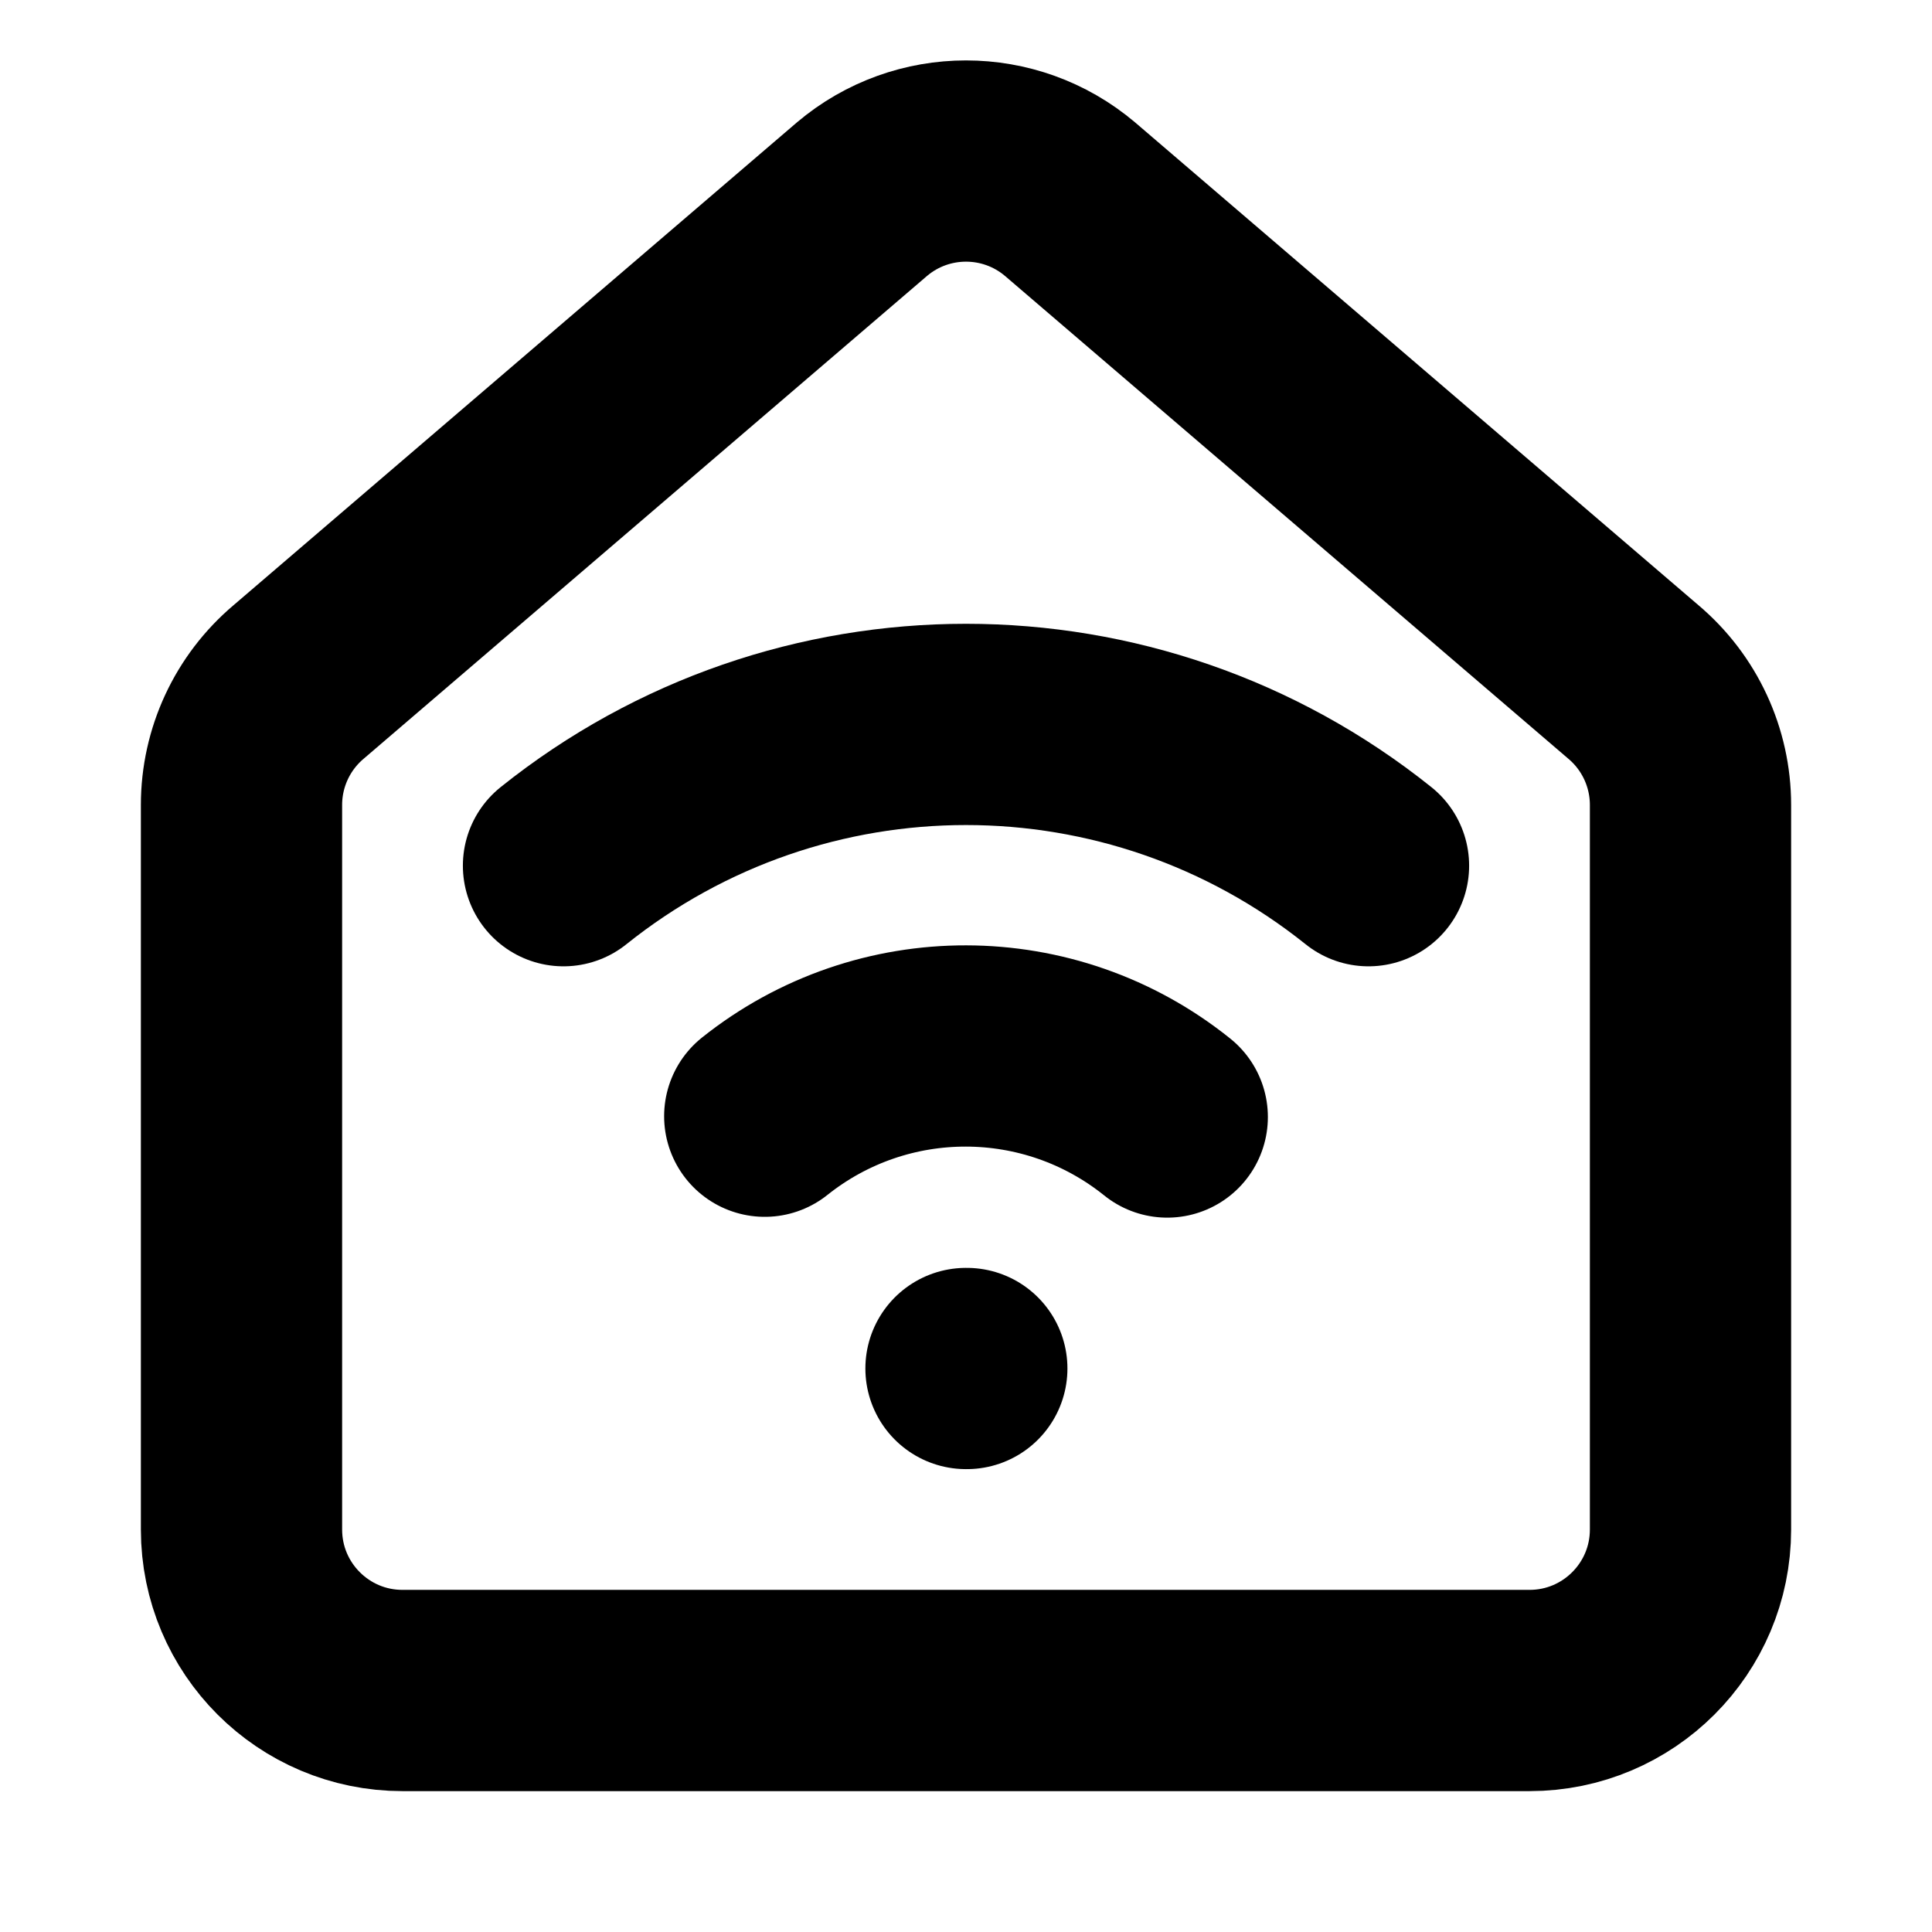
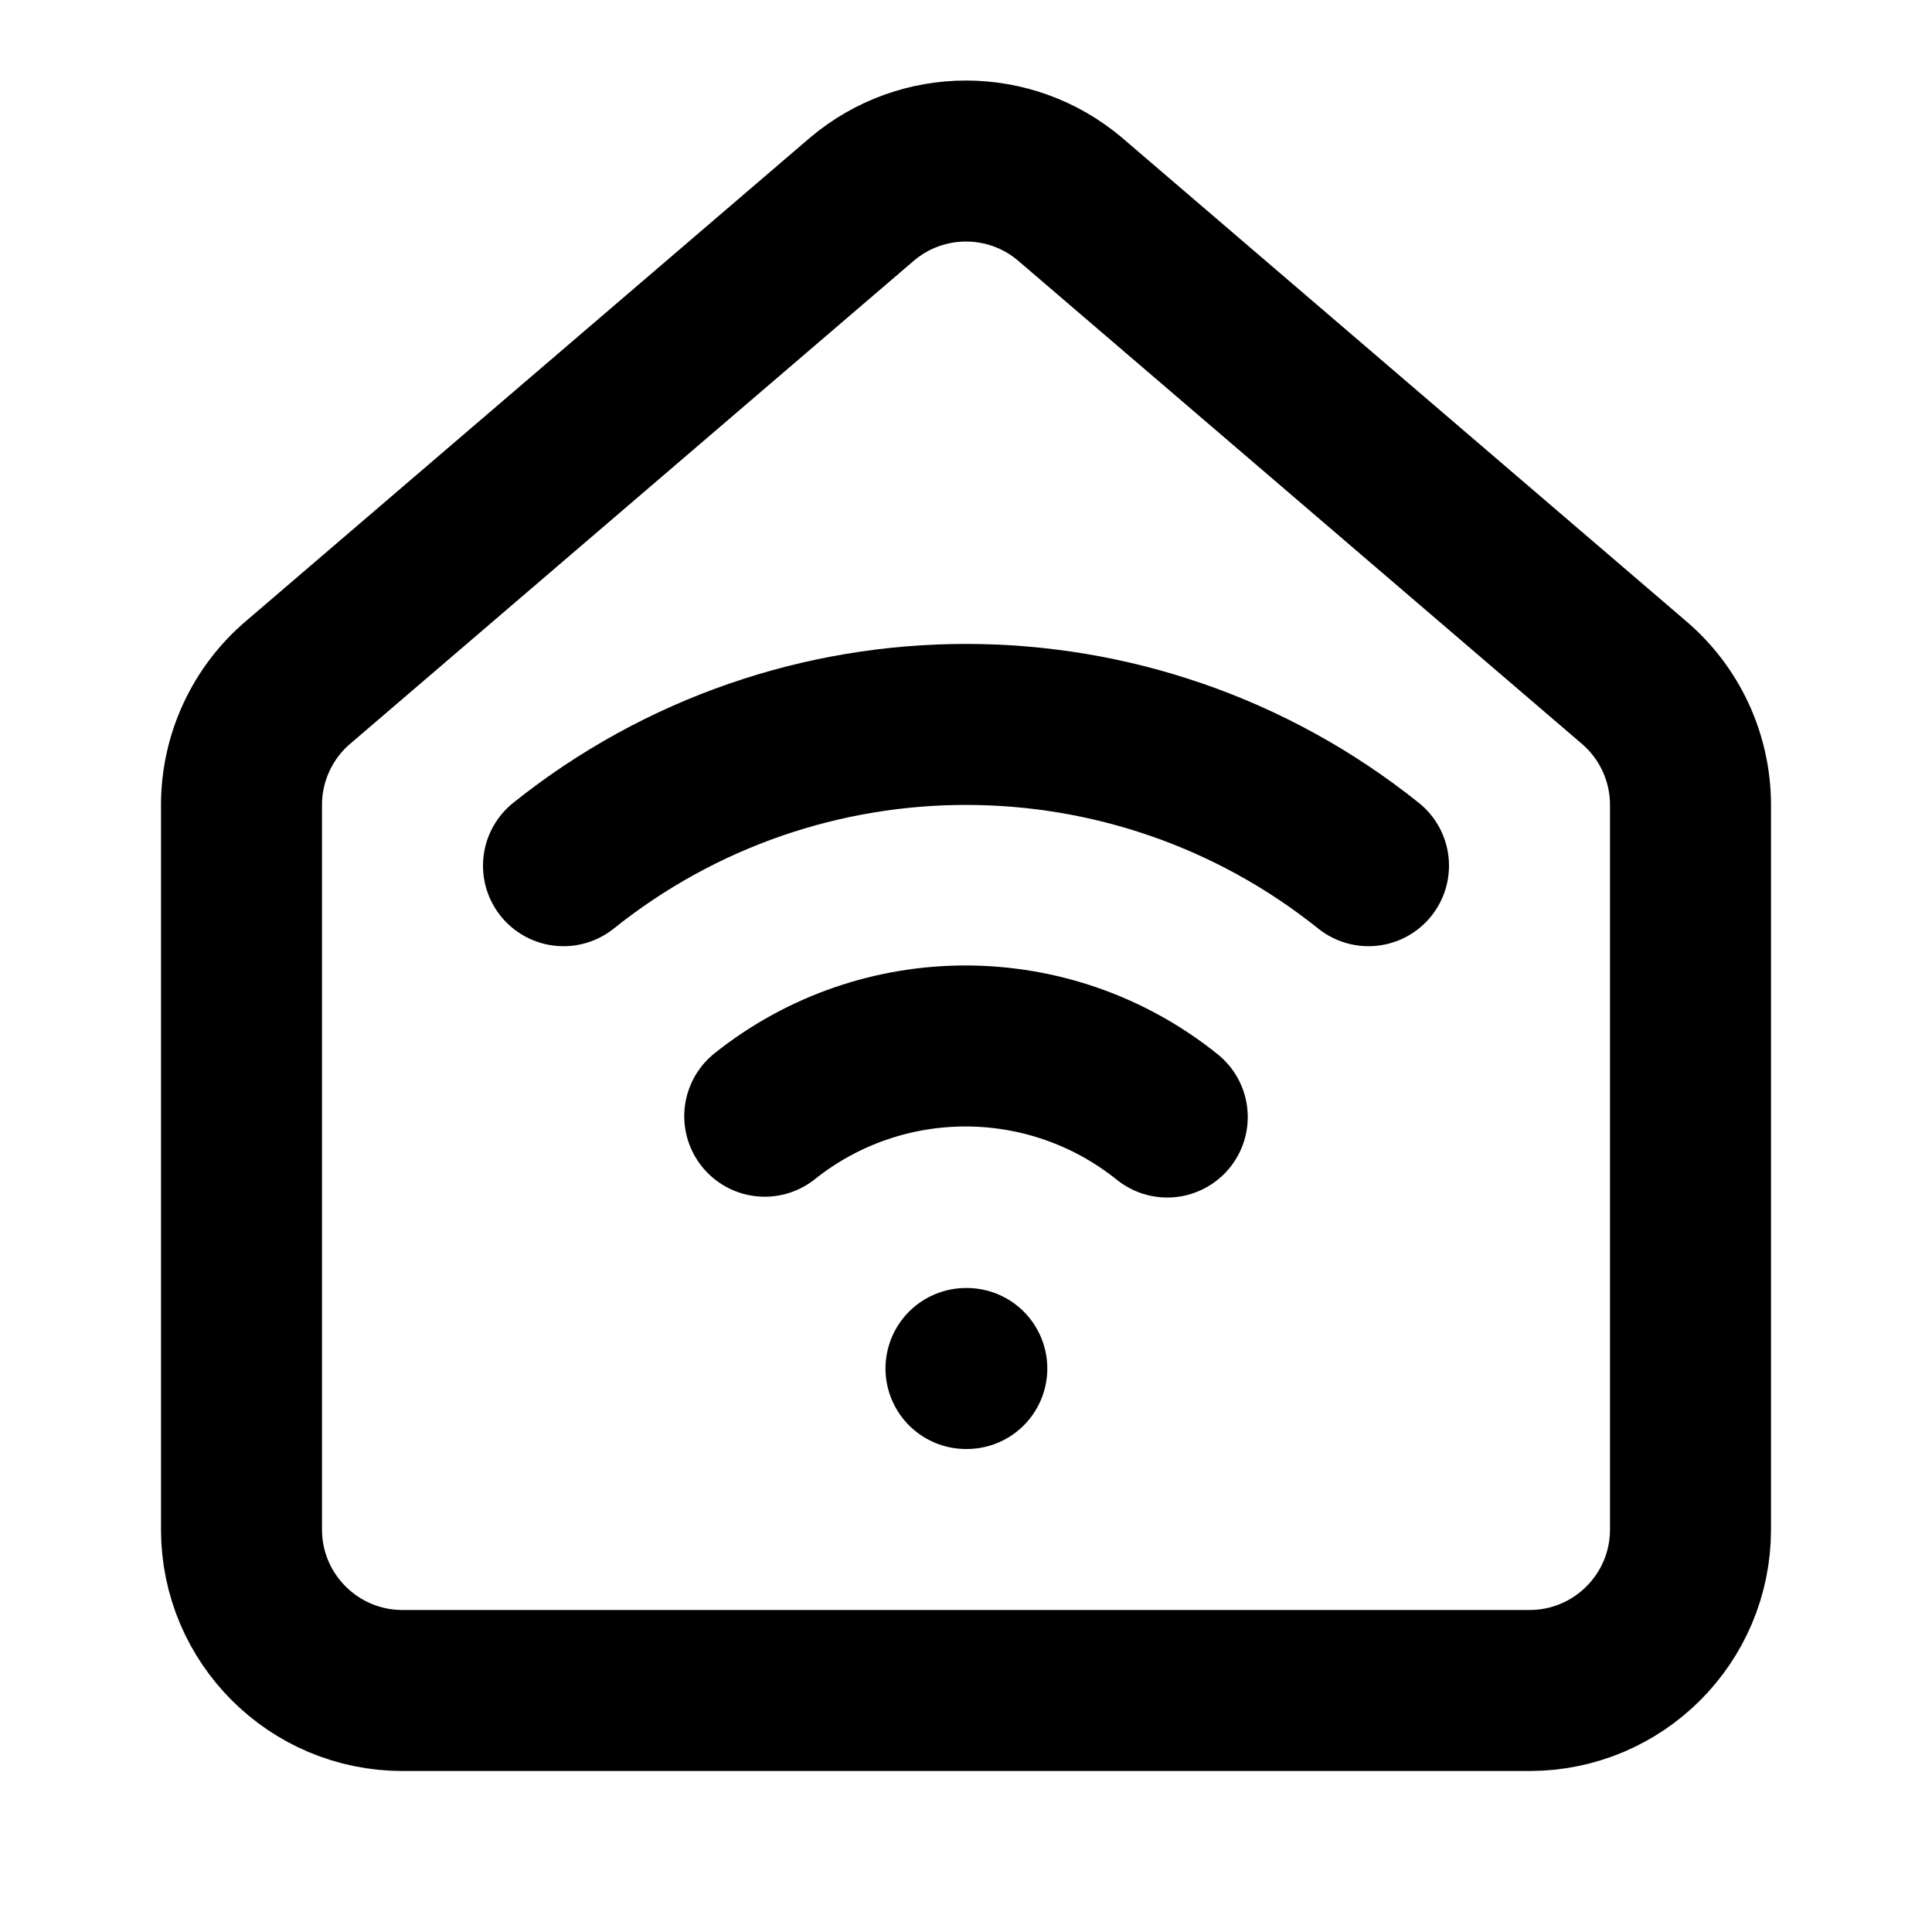
- <svg xmlns="http://www.w3.org/2000/svg" width="28" height="28" viewBox="0 0 24 24" fill="none" stroke="currentColor" stroke-width="2.5" stroke-linecap="round" stroke-linejoin="round" class="lucide lucide-house-wifi">
+ <svg xmlns="http://www.w3.org/2000/svg" width="24" height="24" viewBox="0 0 24 24" fill="none" stroke="currentColor" stroke-width="2" stroke-linecap="round" stroke-linejoin="round" class="lucide lucide-house-wifi-icon lucide-house-wifi">
  <path d="M9.5 13.866a4 4 0 0 1 5 .01" />
  <path d="M12 17h.01" />
  <path d="M3 10a2 2 0 0 1 .709-1.528l7-5.999a2 2 0 0 1 2.582 0l7 5.999A2 2 0 0 1 21 10v9a2 2 0 0 1-2 2H5a2 2 0 0 1-2-2z" />
  <path d="M7 10.754a8 8 0 0 1 10 0" />
</svg>
